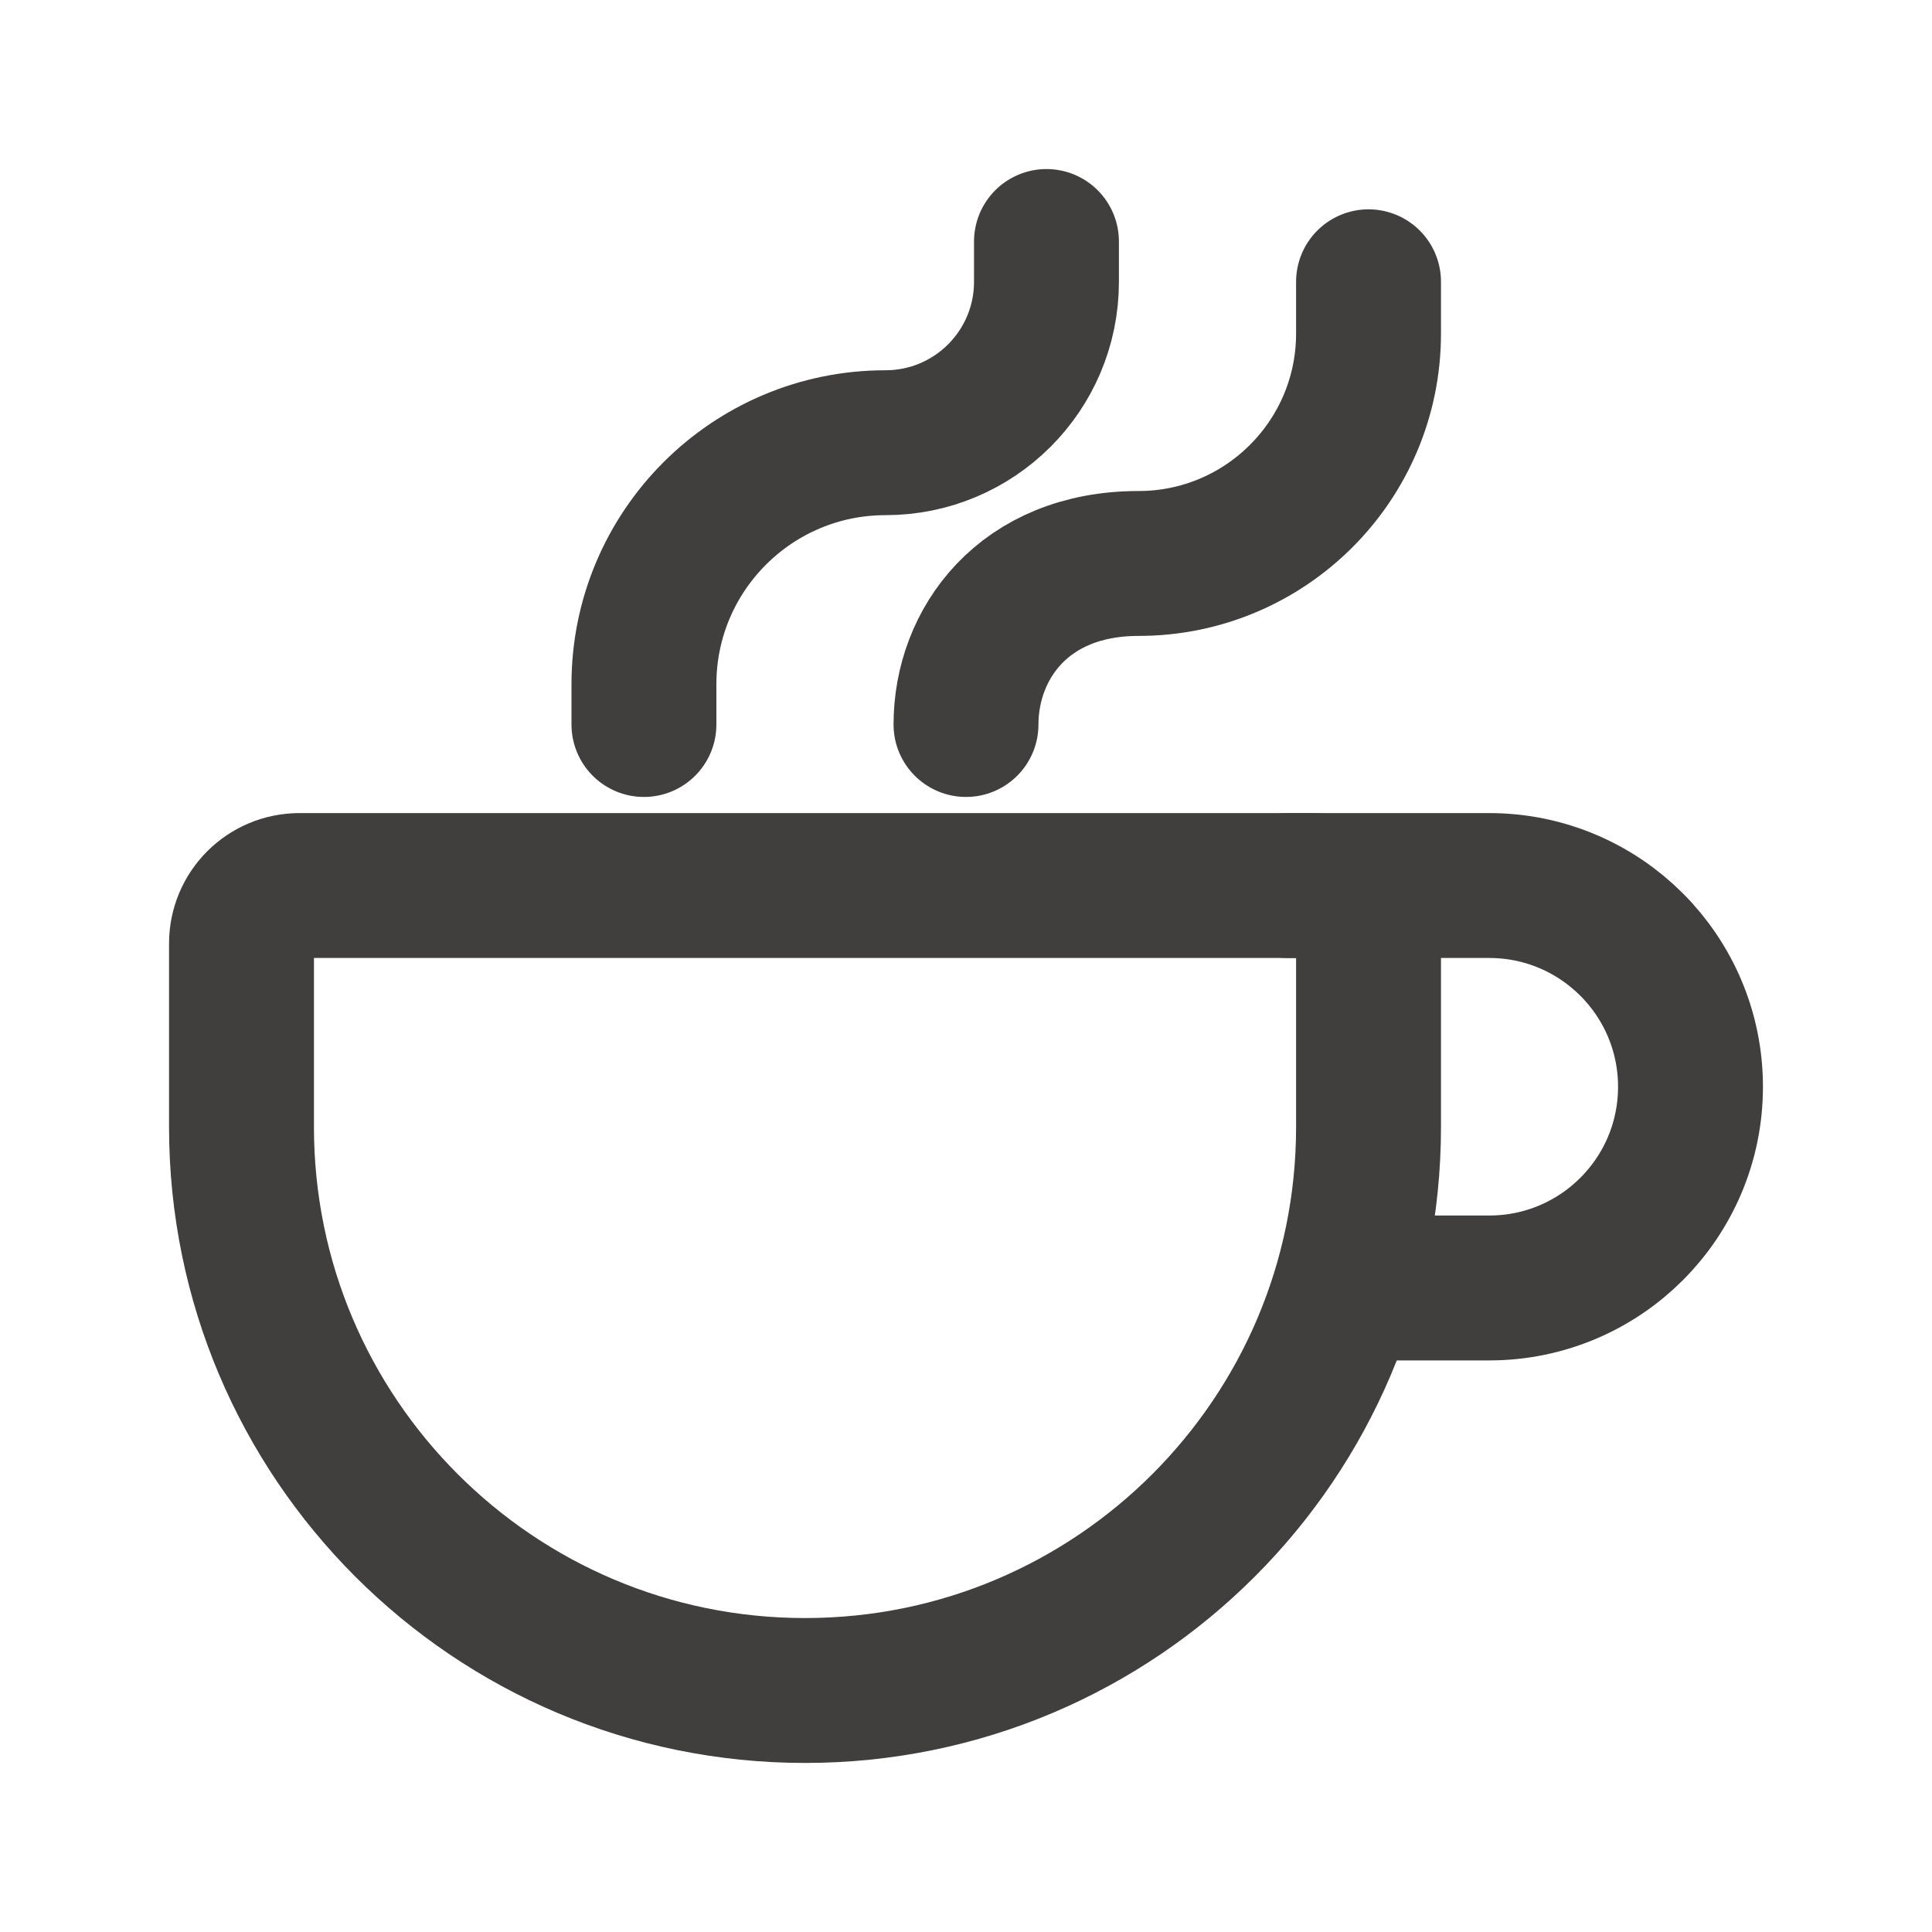
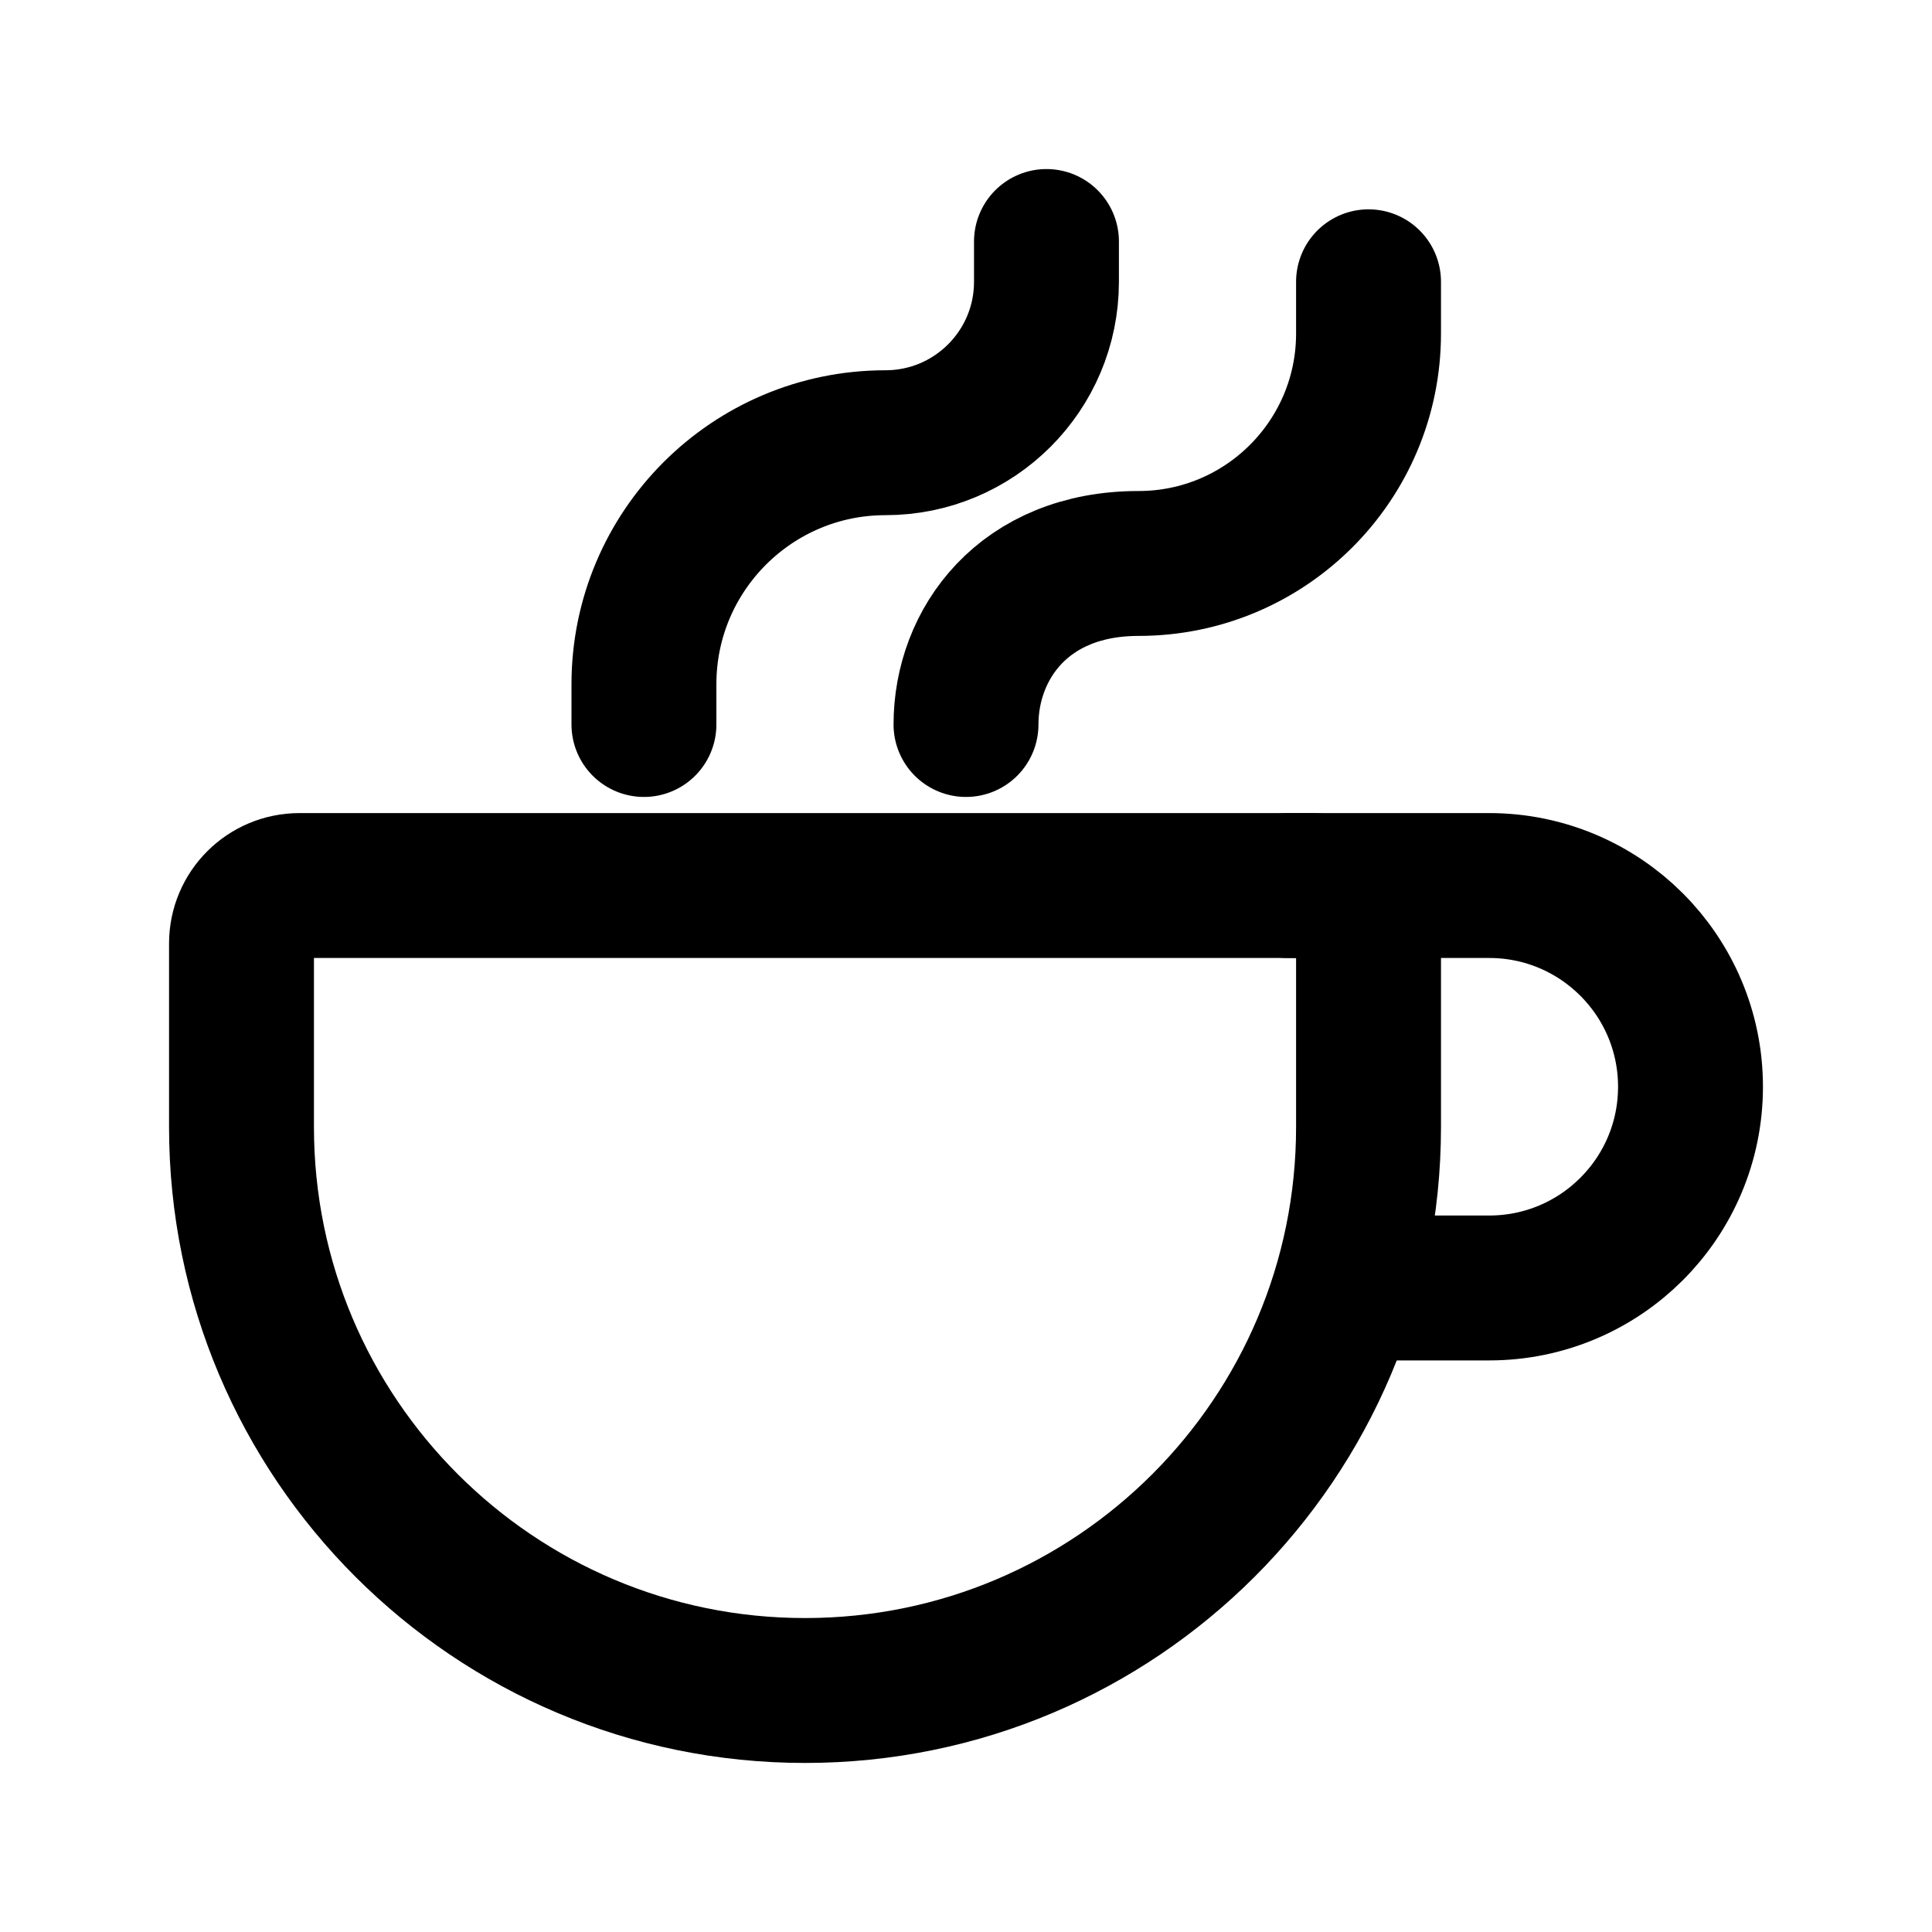
<svg xmlns="http://www.w3.org/2000/svg" width="20" height="20" viewBox="0 0 20 20" fill="none">
-   <path d="M14.167 9.767V11.667C14.167 14.888 11.555 17.5 8.334 17.5C5.112 17.5 2.5 14.888 2.5 11.667V9.767C2.5 9.435 2.769 9.167 3.1 9.167H13.567C13.898 9.167 14.167 9.435 14.167 9.767Z" stroke="#403F3D" stroke-width="1.5" stroke-linecap="round" stroke-linejoin="round" />
-   <path d="M10 7.5C10 6.667 10.596 5.833 11.786 5.833C13.101 5.833 14.167 4.767 14.167 3.452V2.917" stroke="#403F3D" stroke-width="1.5" stroke-linecap="round" stroke-linejoin="round" />
-   <path d="M6.666 7.5V7.083C6.666 5.703 7.786 4.583 9.166 4.583C10.087 4.583 10.833 3.837 10.833 2.917V2.5" stroke="#403F3D" stroke-width="1.5" stroke-linecap="round" stroke-linejoin="round" />
-   <path d="M13.333 9.167H15.416C16.567 9.167 17.5 10.1 17.5 11.25C17.5 12.401 16.567 13.333 15.416 13.333H14.166" stroke="#403F3D" stroke-width="1.5" stroke-linecap="round" stroke-linejoin="round" />
+   <path d="M14.167 9.767V11.667C14.167 14.888 11.555 17.5 8.334 17.5C5.112 17.5 2.5 14.888 2.5 11.667V9.767C2.5 9.435 2.769 9.167 3.1 9.167H13.567C13.898 9.167 14.167 9.435 14.167 9.767Z" stroke="#000" stroke-width="1.5" stroke-linecap="round" stroke-linejoin="round" />
+   <path d="M10 7.5C10 6.667 10.596 5.833 11.786 5.833C13.101 5.833 14.167 4.767 14.167 3.452V2.917" stroke="#000" stroke-width="1.5" stroke-linecap="round" stroke-linejoin="round" />
+   <path d="M6.666 7.5V7.083C6.666 5.703 7.786 4.583 9.166 4.583C10.087 4.583 10.833 3.837 10.833 2.917V2.5" stroke="#000" stroke-width="1.5" stroke-linecap="round" stroke-linejoin="round" />
+   <path d="M13.333 9.167H15.416C16.567 9.167 17.5 10.1 17.5 11.25C17.5 12.401 16.567 13.333 15.416 13.333H14.166" stroke="#000" stroke-width="1.5" stroke-linecap="round" stroke-linejoin="round" />
</svg>
